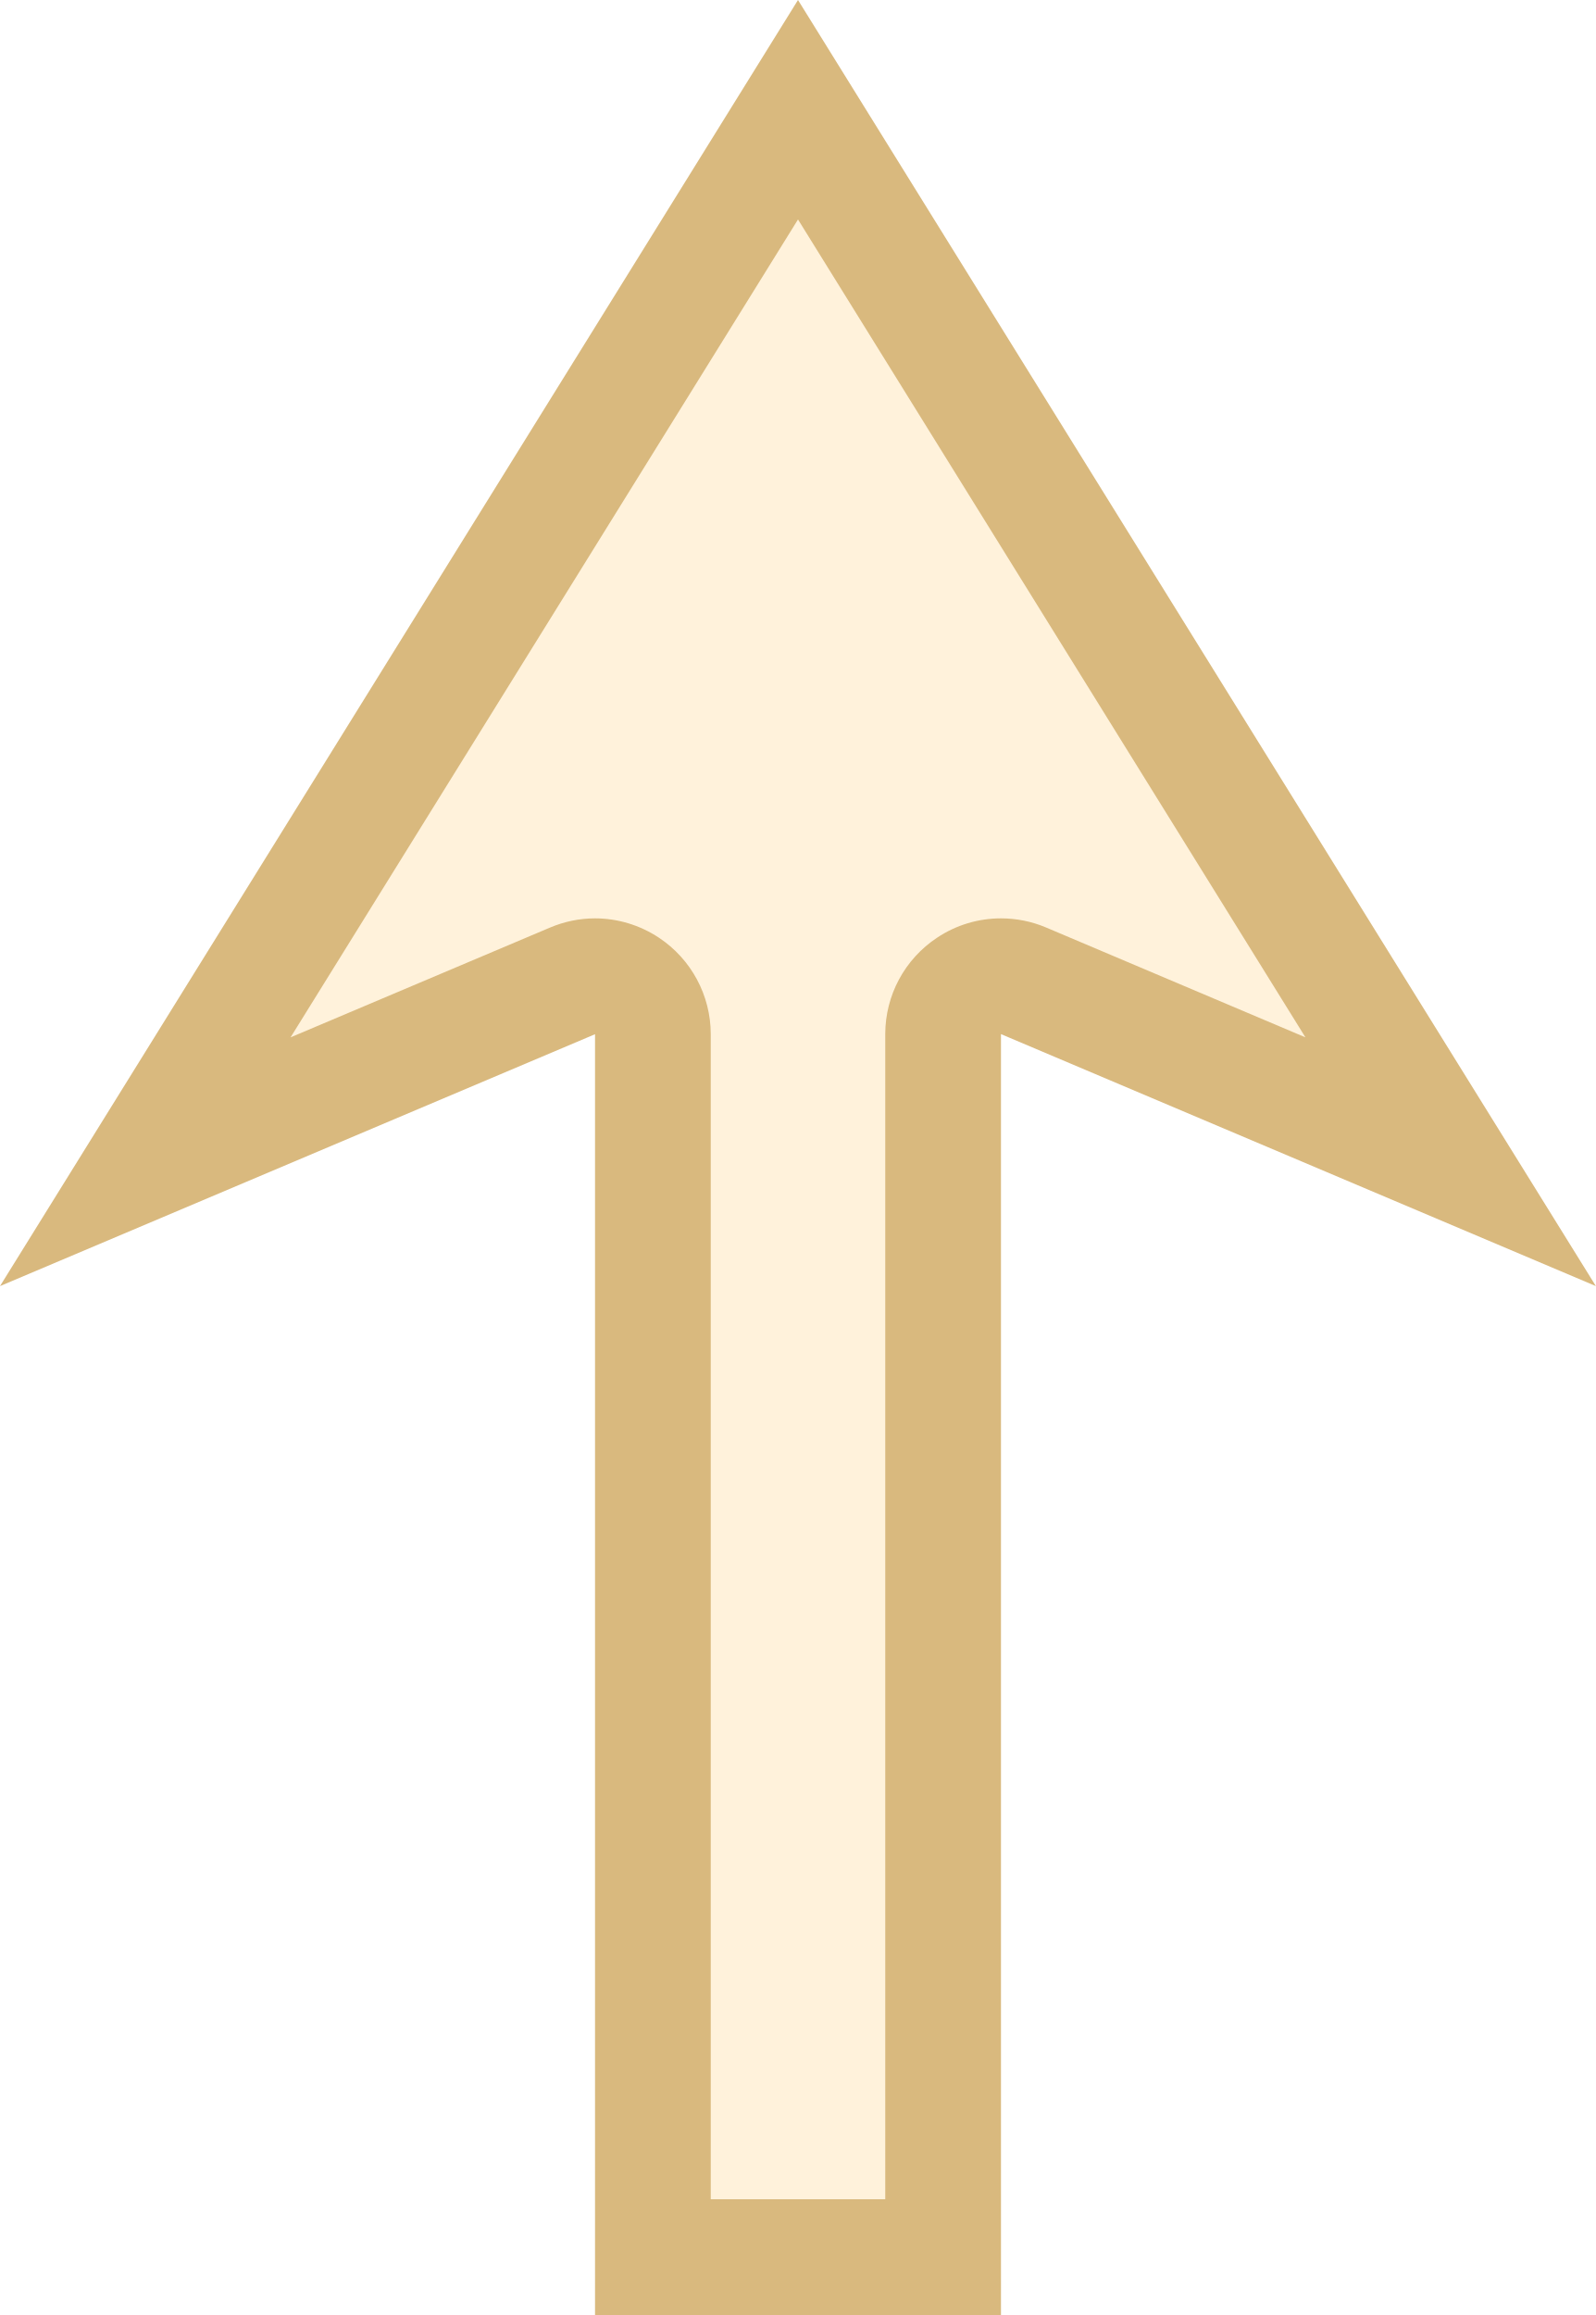
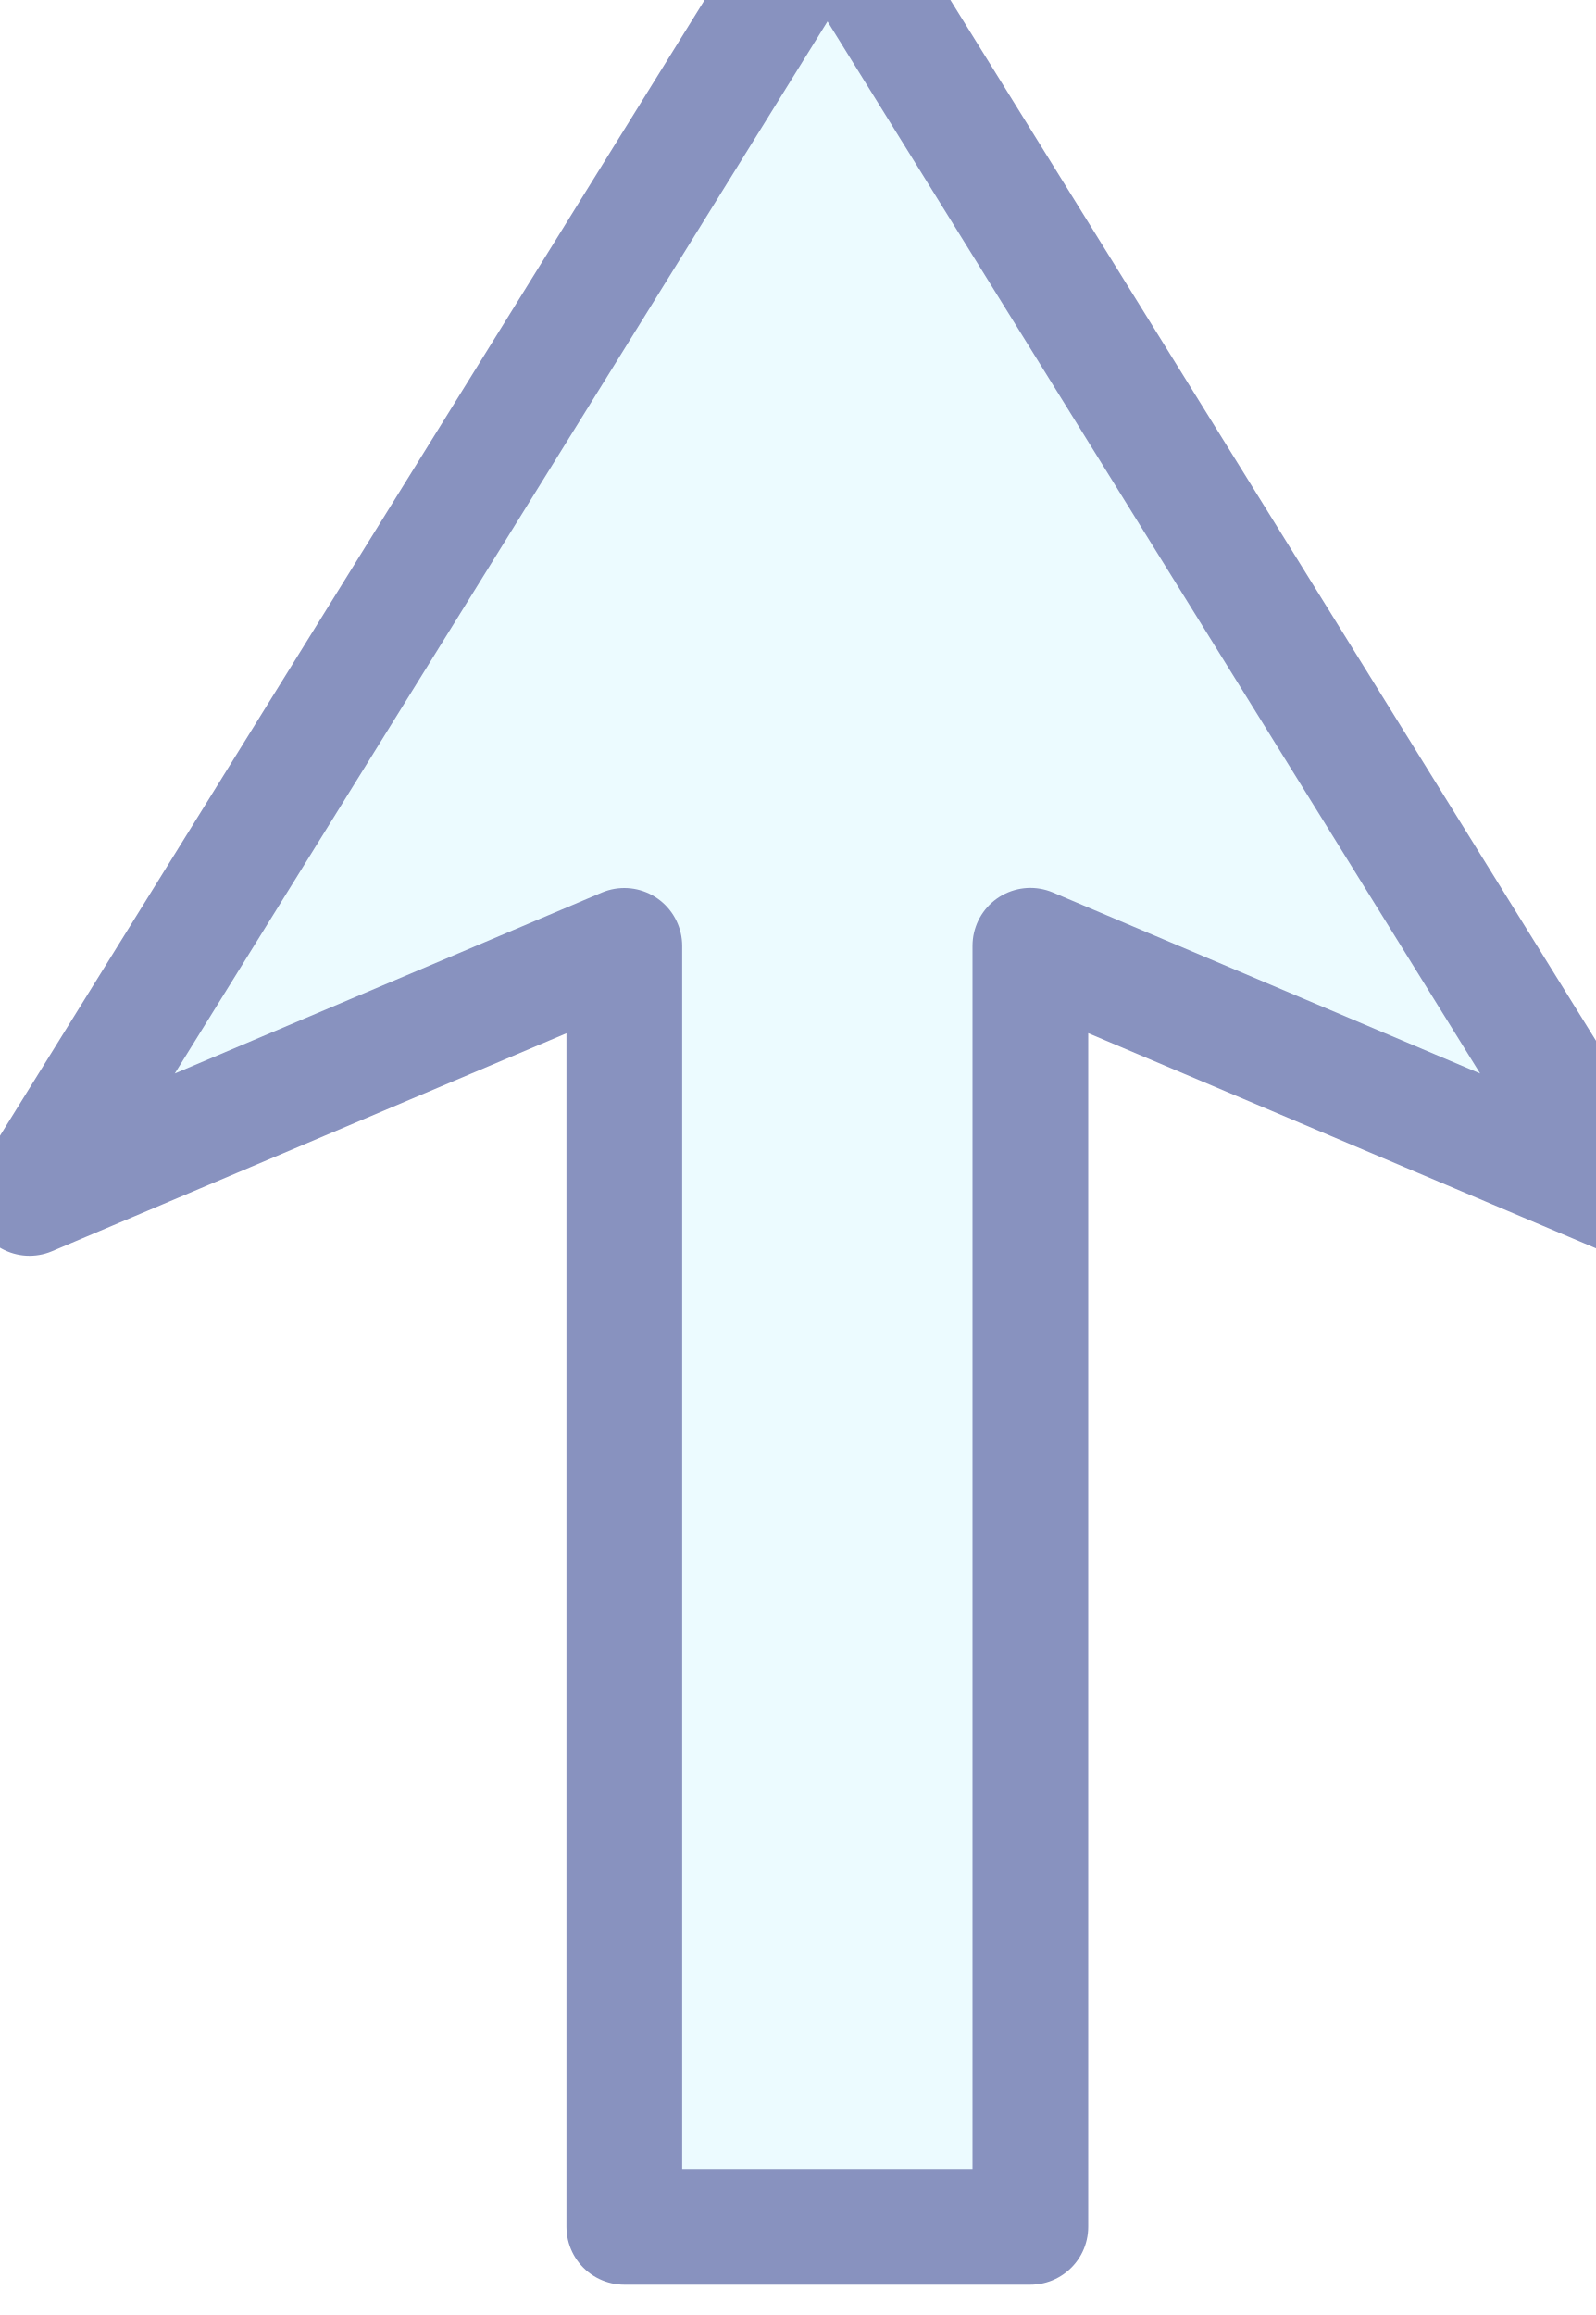
- <svg xmlns="http://www.w3.org/2000/svg" width="13.791" height="20" viewBox="0 0 13.791 20">
-   <defs>
-     <style>.a{fill:#fff2db;stroke-linejoin:round;}.b,.c{stroke:none;}.c{fill:#d9b97e;}</style>
+ <svg xmlns="http://www.w3.org/2000/svg" width="13.791" height="20" viewBox="0 0 13.791 20" id="svg2" version="1.1">
+   <defs id="defs4">
+     <style id="style6">.a{fill:#fff2db;stroke-linejoin:round;}.b,.c{stroke:none;}.c{fill:#d9b97e;}</style>
  </defs>
-   <g class="a" transform="translate(-3.605)">
-     <path class="b" d="M 11.755 19.5 L 9.247 19.5 L 9.247 8.935 L 9.247 8.18 L 8.552 8.474 L 4.861 10.037 L 10.501 0.948 L 16.141 10.037 L 12.45 8.474 L 11.755 8.179 L 11.755 8.934 L 11.755 19.5 Z" />
-     <path class="c" d="M 11.255 19 L 11.255 8.934 C 11.255 8.599 11.423 8.286 11.703 8.101 C 11.869 7.99 12.062 7.934 12.255 7.934 C 12.387 7.934 12.52 7.96 12.645 8.013 L 14.886 8.962 L 10.501 1.896 L 6.116 8.962 L 8.357 8.014 C 8.482 7.961 8.614 7.934 8.747 7.934 C 8.94 7.934 9.133 7.991 9.299 8.101 C 9.578 8.286 9.747 8.599 9.747 8.935 L 9.747 19 L 11.255 19 M 12.255 20 L 8.747 20 L 8.747 8.935 L 3.605 11.111 L 10.501 6.805419729971618e-07 L 17.396 11.111 L 12.255 8.934 L 12.255 20 Z" />
-   </g>
+   <path style="fill:#99ccff;stroke:#000000;stroke-linejoin:round;stroke-opacity:1" id="path10" d="m 8.404,18.738 -2.509,0 0,-10.566 0,-0.755 L 5.201,7.711 1.51,9.274 7.151,0.186 12.79,9.274 9.099,7.711 l -0.695,-0.294 0,0.755 0,10.566 z" class="b" />
+   <path style="fill:#ecfbff;stroke:#8892bf;stroke-linejoin:round;stroke-opacity:1;fill-opacity:1" id="path12" d="m 8.904,19.238 -3.509,0 0,-11.066 L 0.255,10.349 7.151,-0.763 14.046,10.349 8.904,8.171 Z" class="c" />
</svg>
